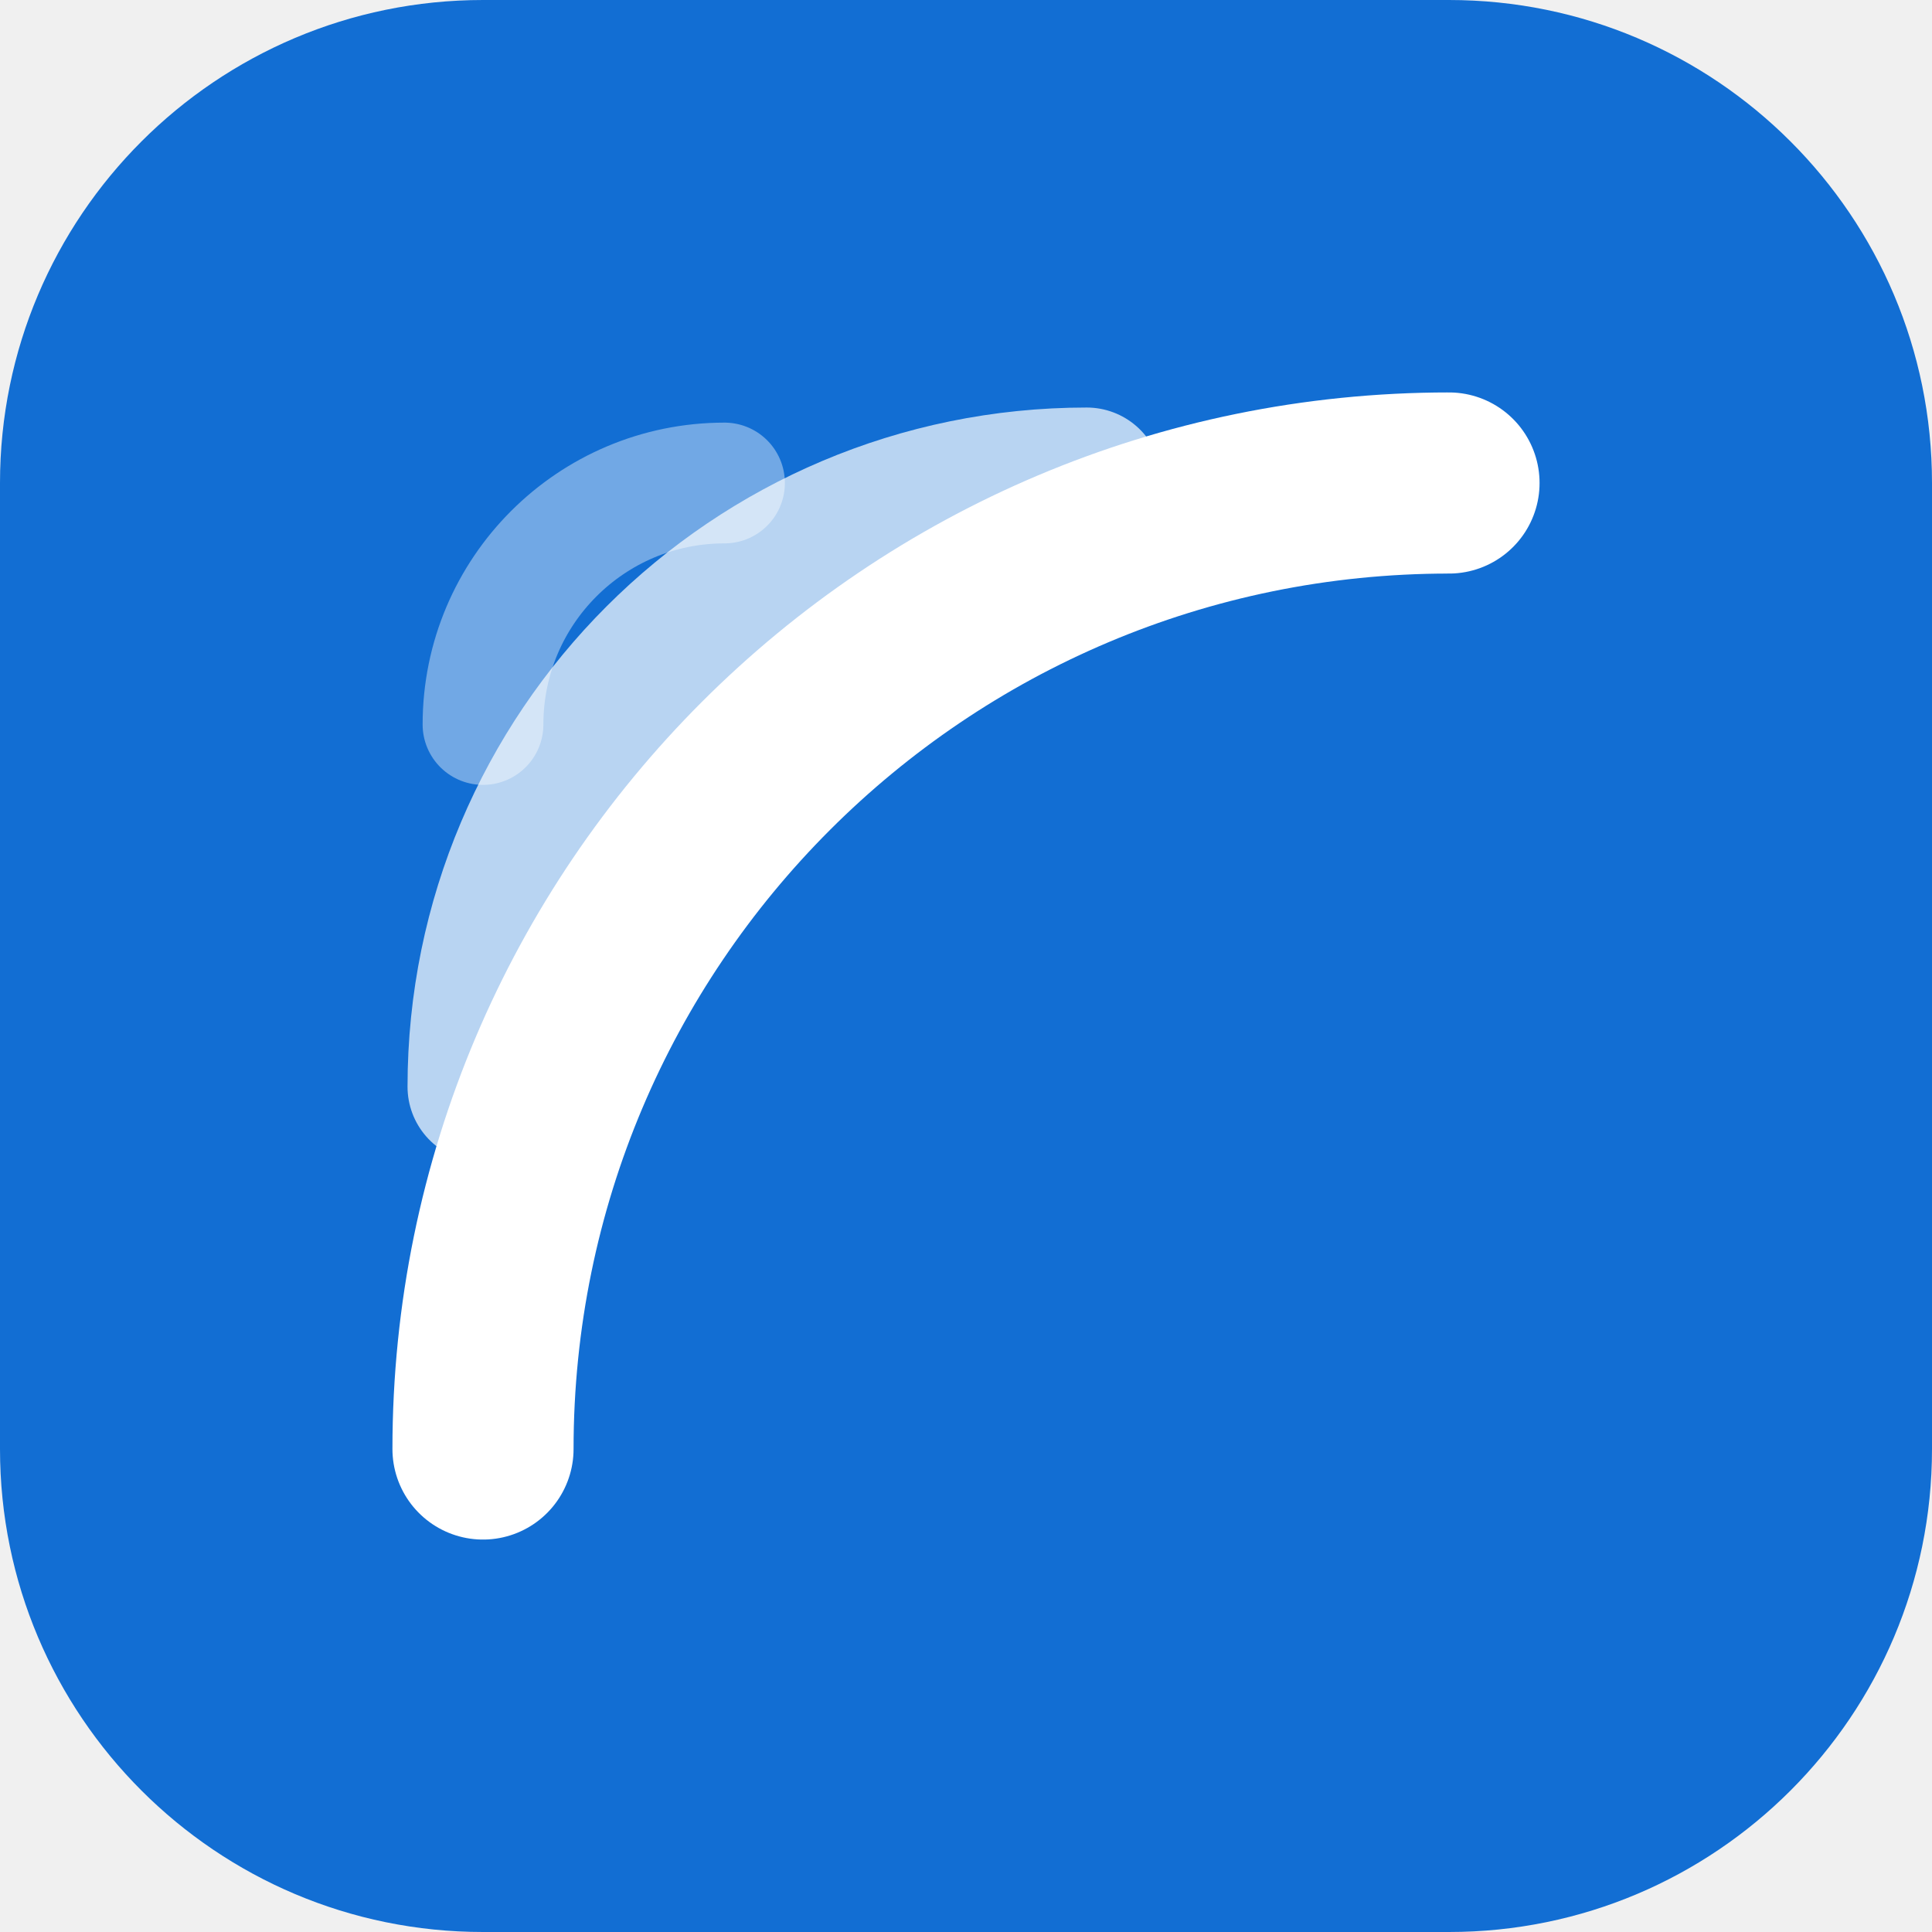
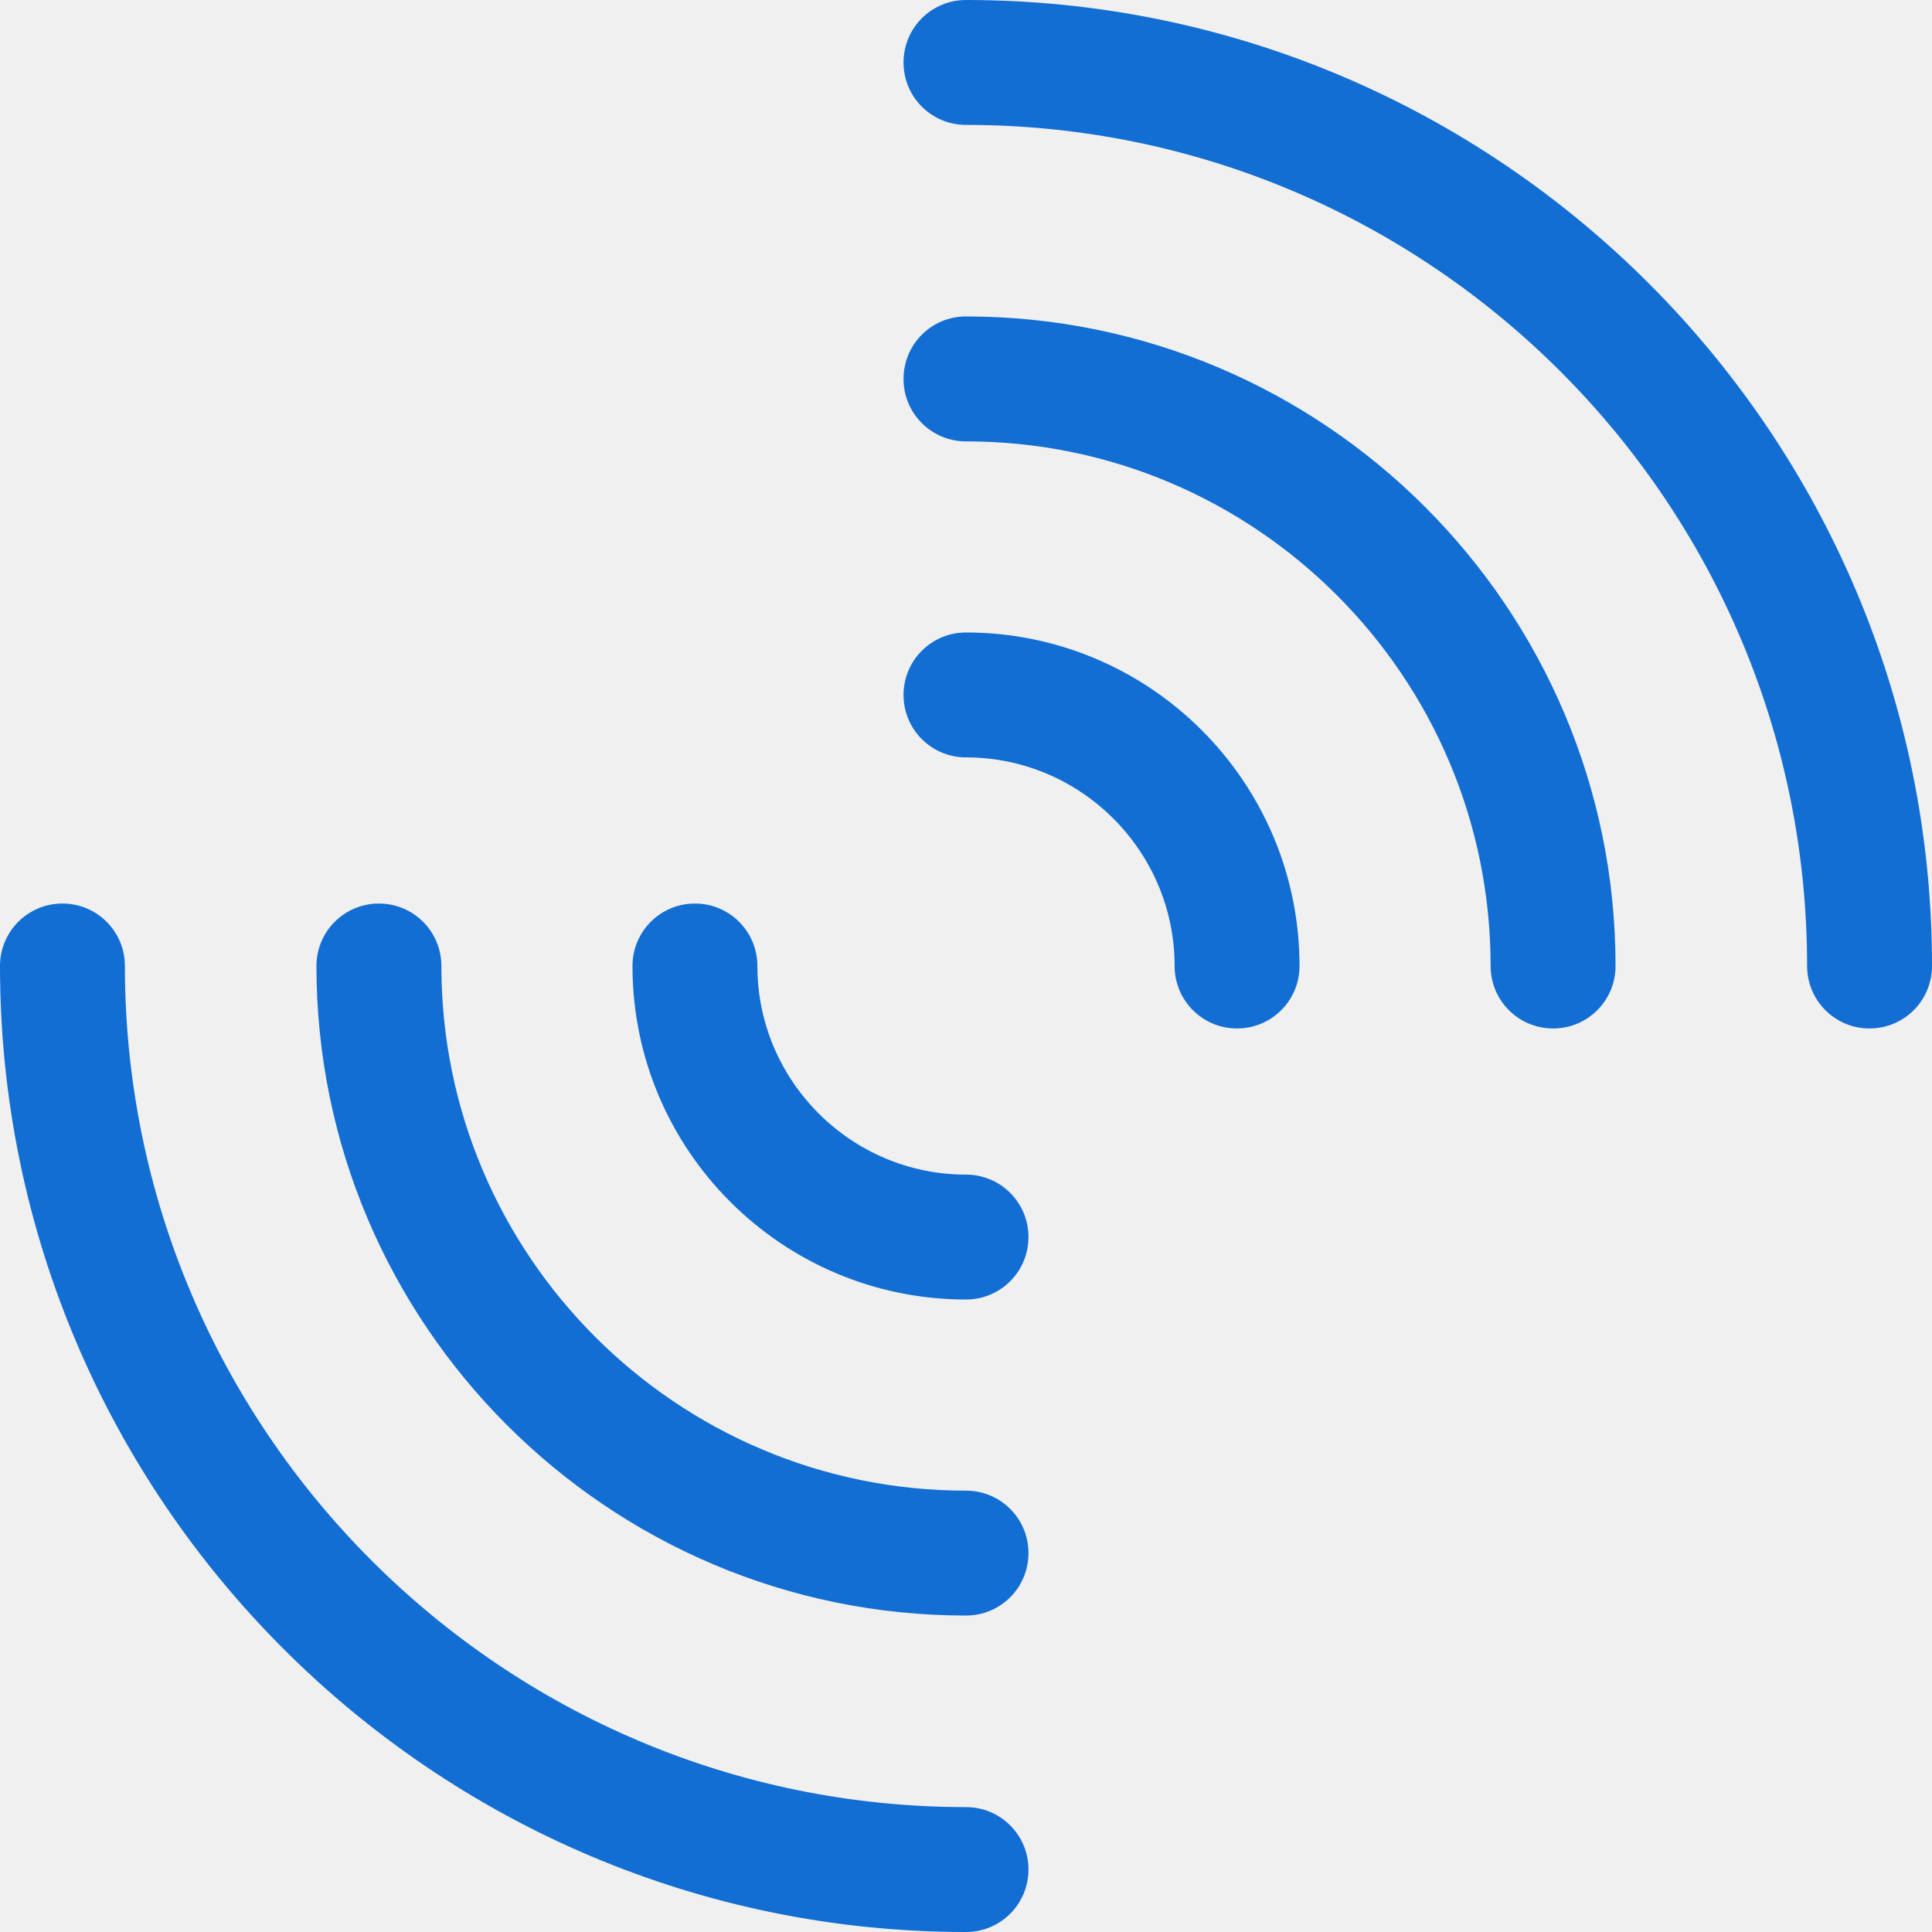
- <svg xmlns="http://www.w3.org/2000/svg" viewBox="0 0 32 32" fill="none">
-   <rect width="32" height="32" rx="8" fill="#126ED3" />
-   <path d="M8 24C8 15.163 15.163 8 24 8" stroke="white" stroke-width="3" stroke-linecap="round" />
-   <path d="M8 18C8 12.477 12.477 8 18 8" stroke="white" stroke-width="2.5" stroke-linecap="round" opacity="0.7" />
-   <path d="M8 12C8 9.791 9.791 8 12 8" stroke="white" stroke-width="2" stroke-linecap="round" opacity="0.4" />
+ <svg xmlns="http://www.w3.org/2000/svg" fill="none" viewBox="0 0 48 48">
+   <path d="M46.448 25.552C45.59 25.552 44.897 24.859 44.897 24C44.897 12.476 35.524 3.103 24 3.103C23.141 3.103 22.448 2.41 22.448 1.552C22.448 0.693 23.141 0 24 0C37.231 0 48 10.769 48 24C48 24.859 47.307 25.552 46.448 25.552Z" fill="#126ED3" />
+   <path d="M24 48C10.769 48 0 37.231 0 24C0 23.141 0.693 22.448 1.552 22.448C2.41 22.448 3.103 23.141 3.103 24C3.103 35.524 12.476 44.897 24 44.897C24.859 44.897 25.552 45.59 25.552 46.448C25.552 47.307 24.859 48 24 48Z" fill="#126ED3" />
+   <path d="M30.734 25.552C29.876 25.552 29.183 24.859 29.183 24C29.183 21.145 26.855 18.817 24 18.817C23.141 18.817 22.448 18.124 22.448 17.265C22.448 16.407 23.141 15.714 24 15.714C28.572 15.714 32.286 19.428 32.286 24C32.286 24.859 31.593 25.552 30.734 25.552Z" fill="#126ED3" />
+   <path d="M24 32.286C19.427 32.286 15.714 28.572 15.714 24C15.714 23.141 16.407 22.448 17.265 22.448C18.124 22.448 18.817 23.141 18.817 24C18.817 26.855 21.145 29.183 24 29.183C24.859 29.183 25.552 29.876 25.552 30.735C25.552 31.593 24.859 32.286 24 32.286Z" fill="#126ED3" />
+   <path d="M38.586 25.552C37.728 25.552 37.034 24.859 37.034 24C37.034 16.81 31.19 10.966 24 10.966C23.141 10.966 22.448 10.272 22.448 9.414C22.448 8.555 23.141 7.862 24 7.862C32.897 7.862 40.138 15.103 40.138 24C40.138 24.859 39.445 25.552 38.586 25.552Z" fill="#126ED3" />
+   <path d="M24 40.138C15.103 40.138 7.862 32.897 7.862 24C7.862 23.141 8.555 22.448 9.414 22.448C10.272 22.448 10.966 23.141 10.966 24C10.966 31.19 16.81 37.035 24 37.035C24.859 37.035 25.552 37.728 25.552 38.586C25.552 39.445 24.859 40.138 24 40.138Z" fill="#126ED3" />
</svg>
